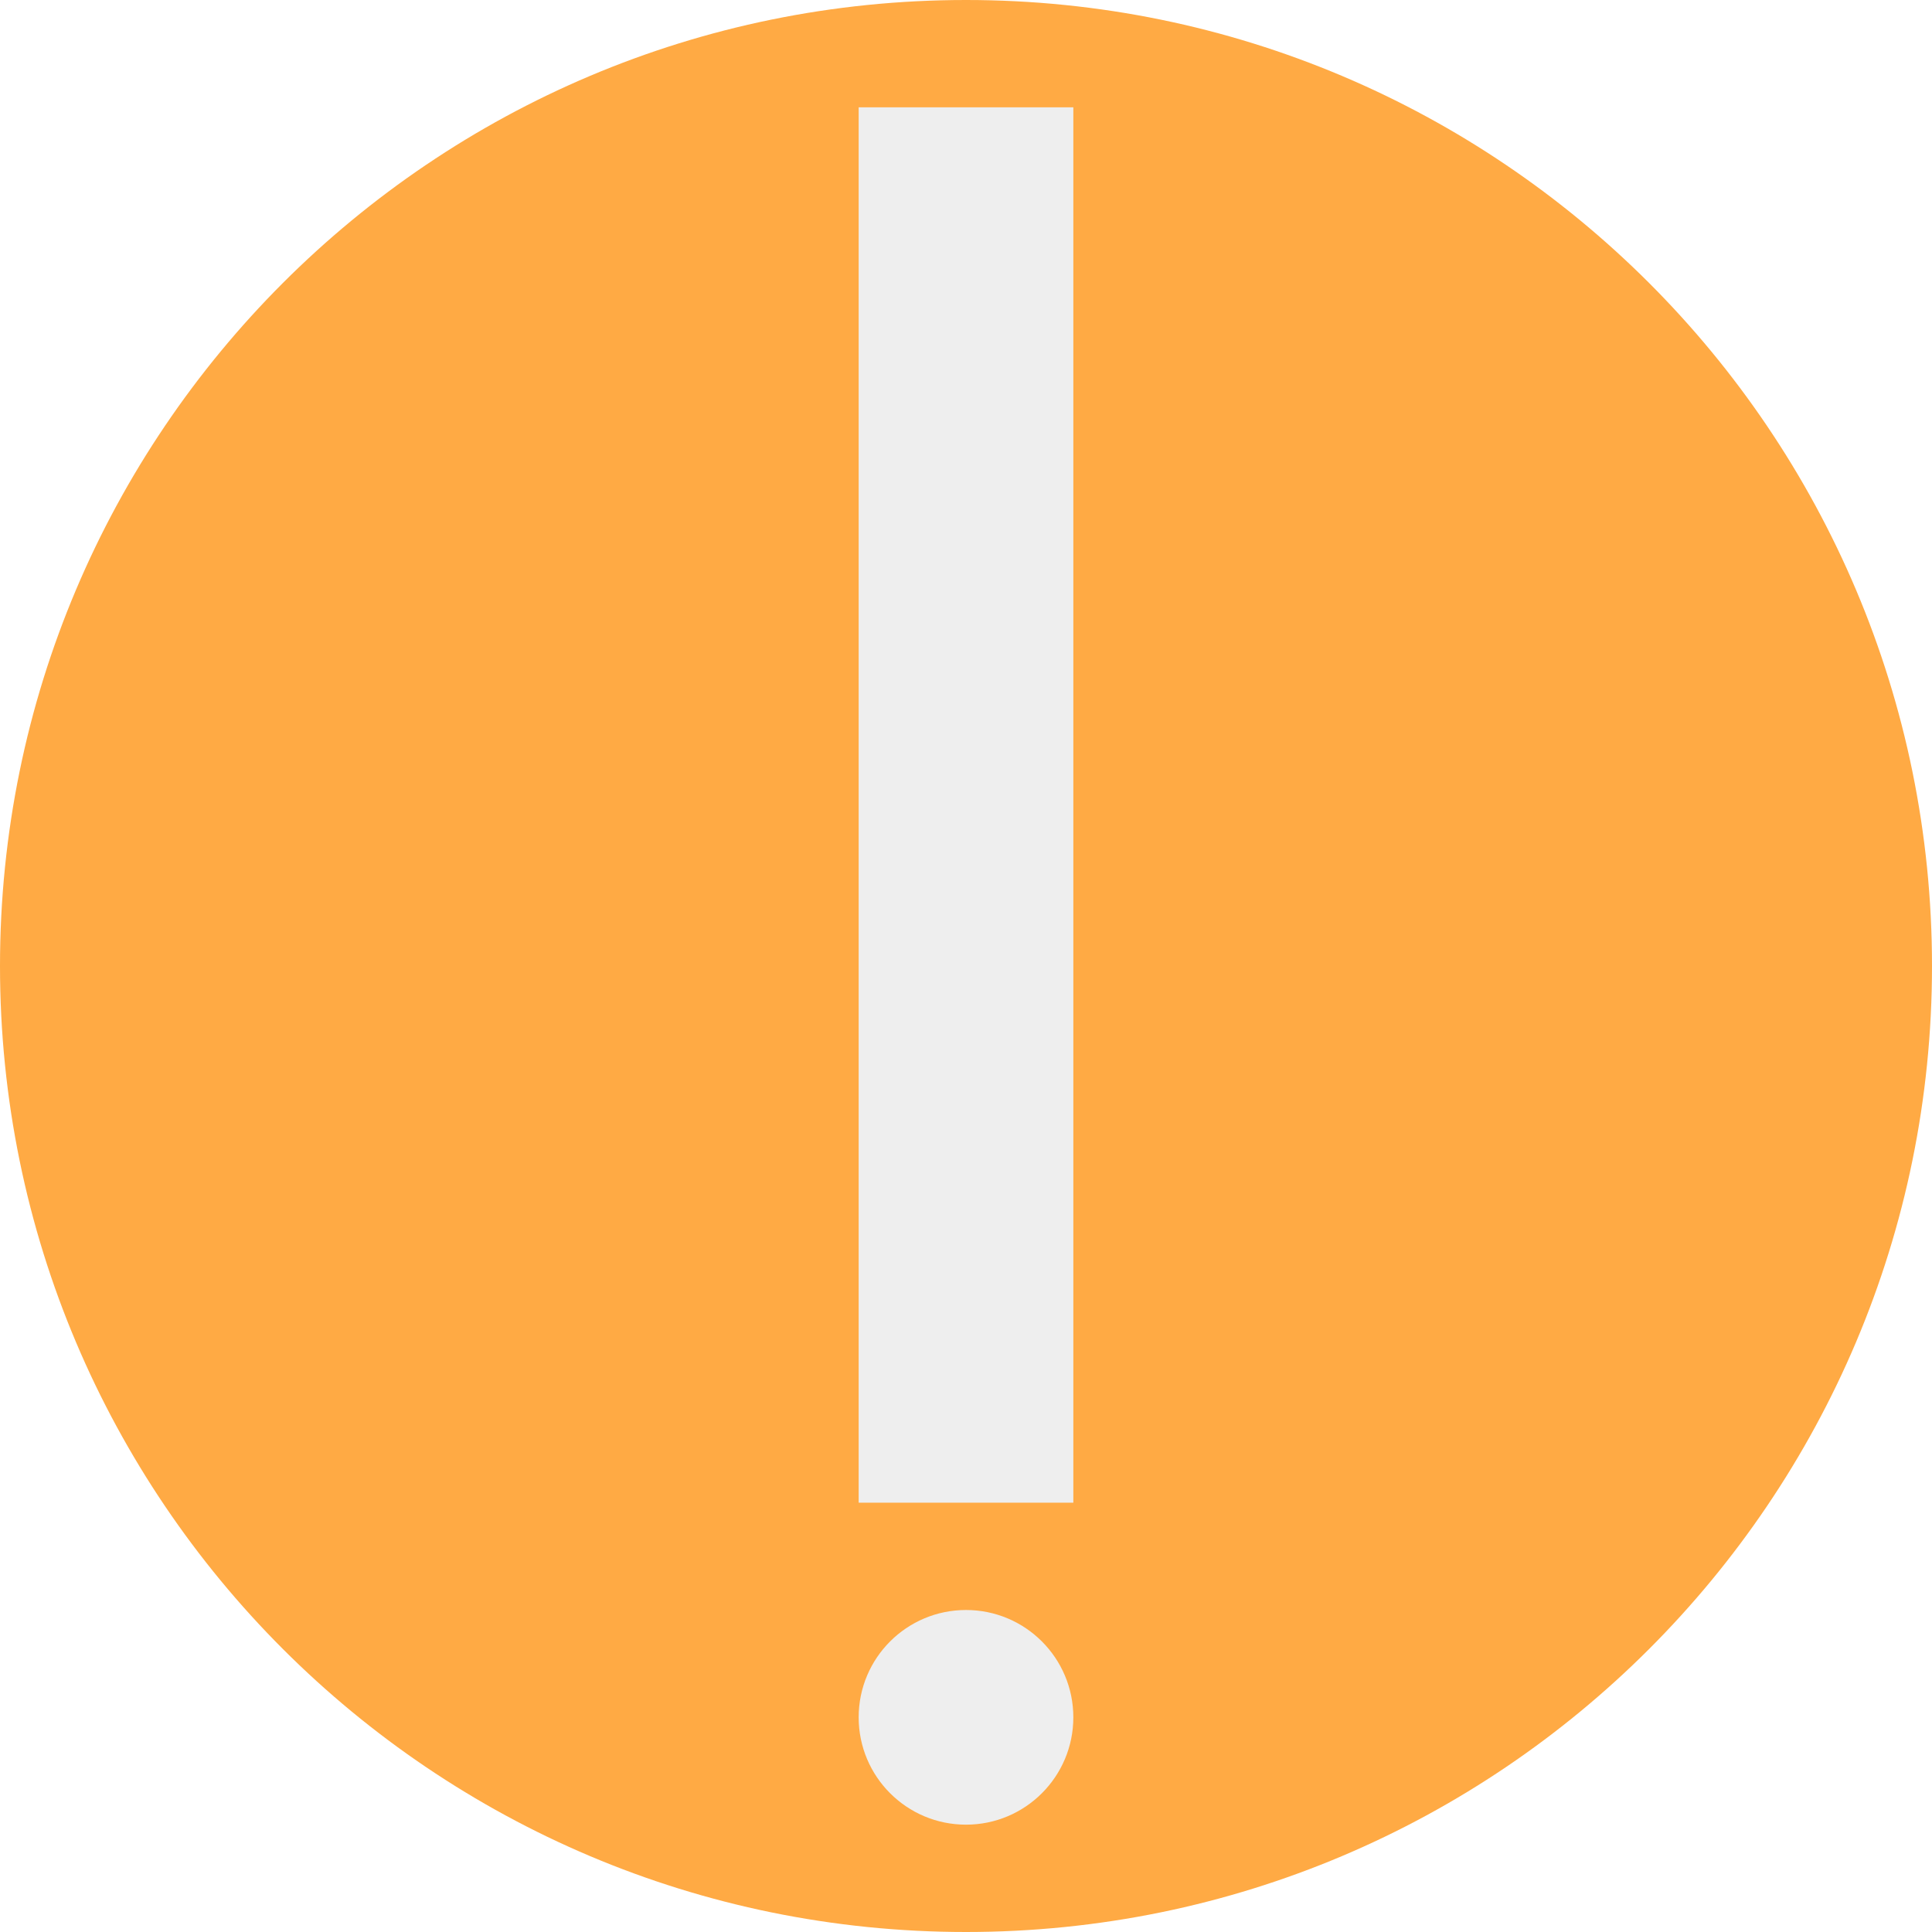
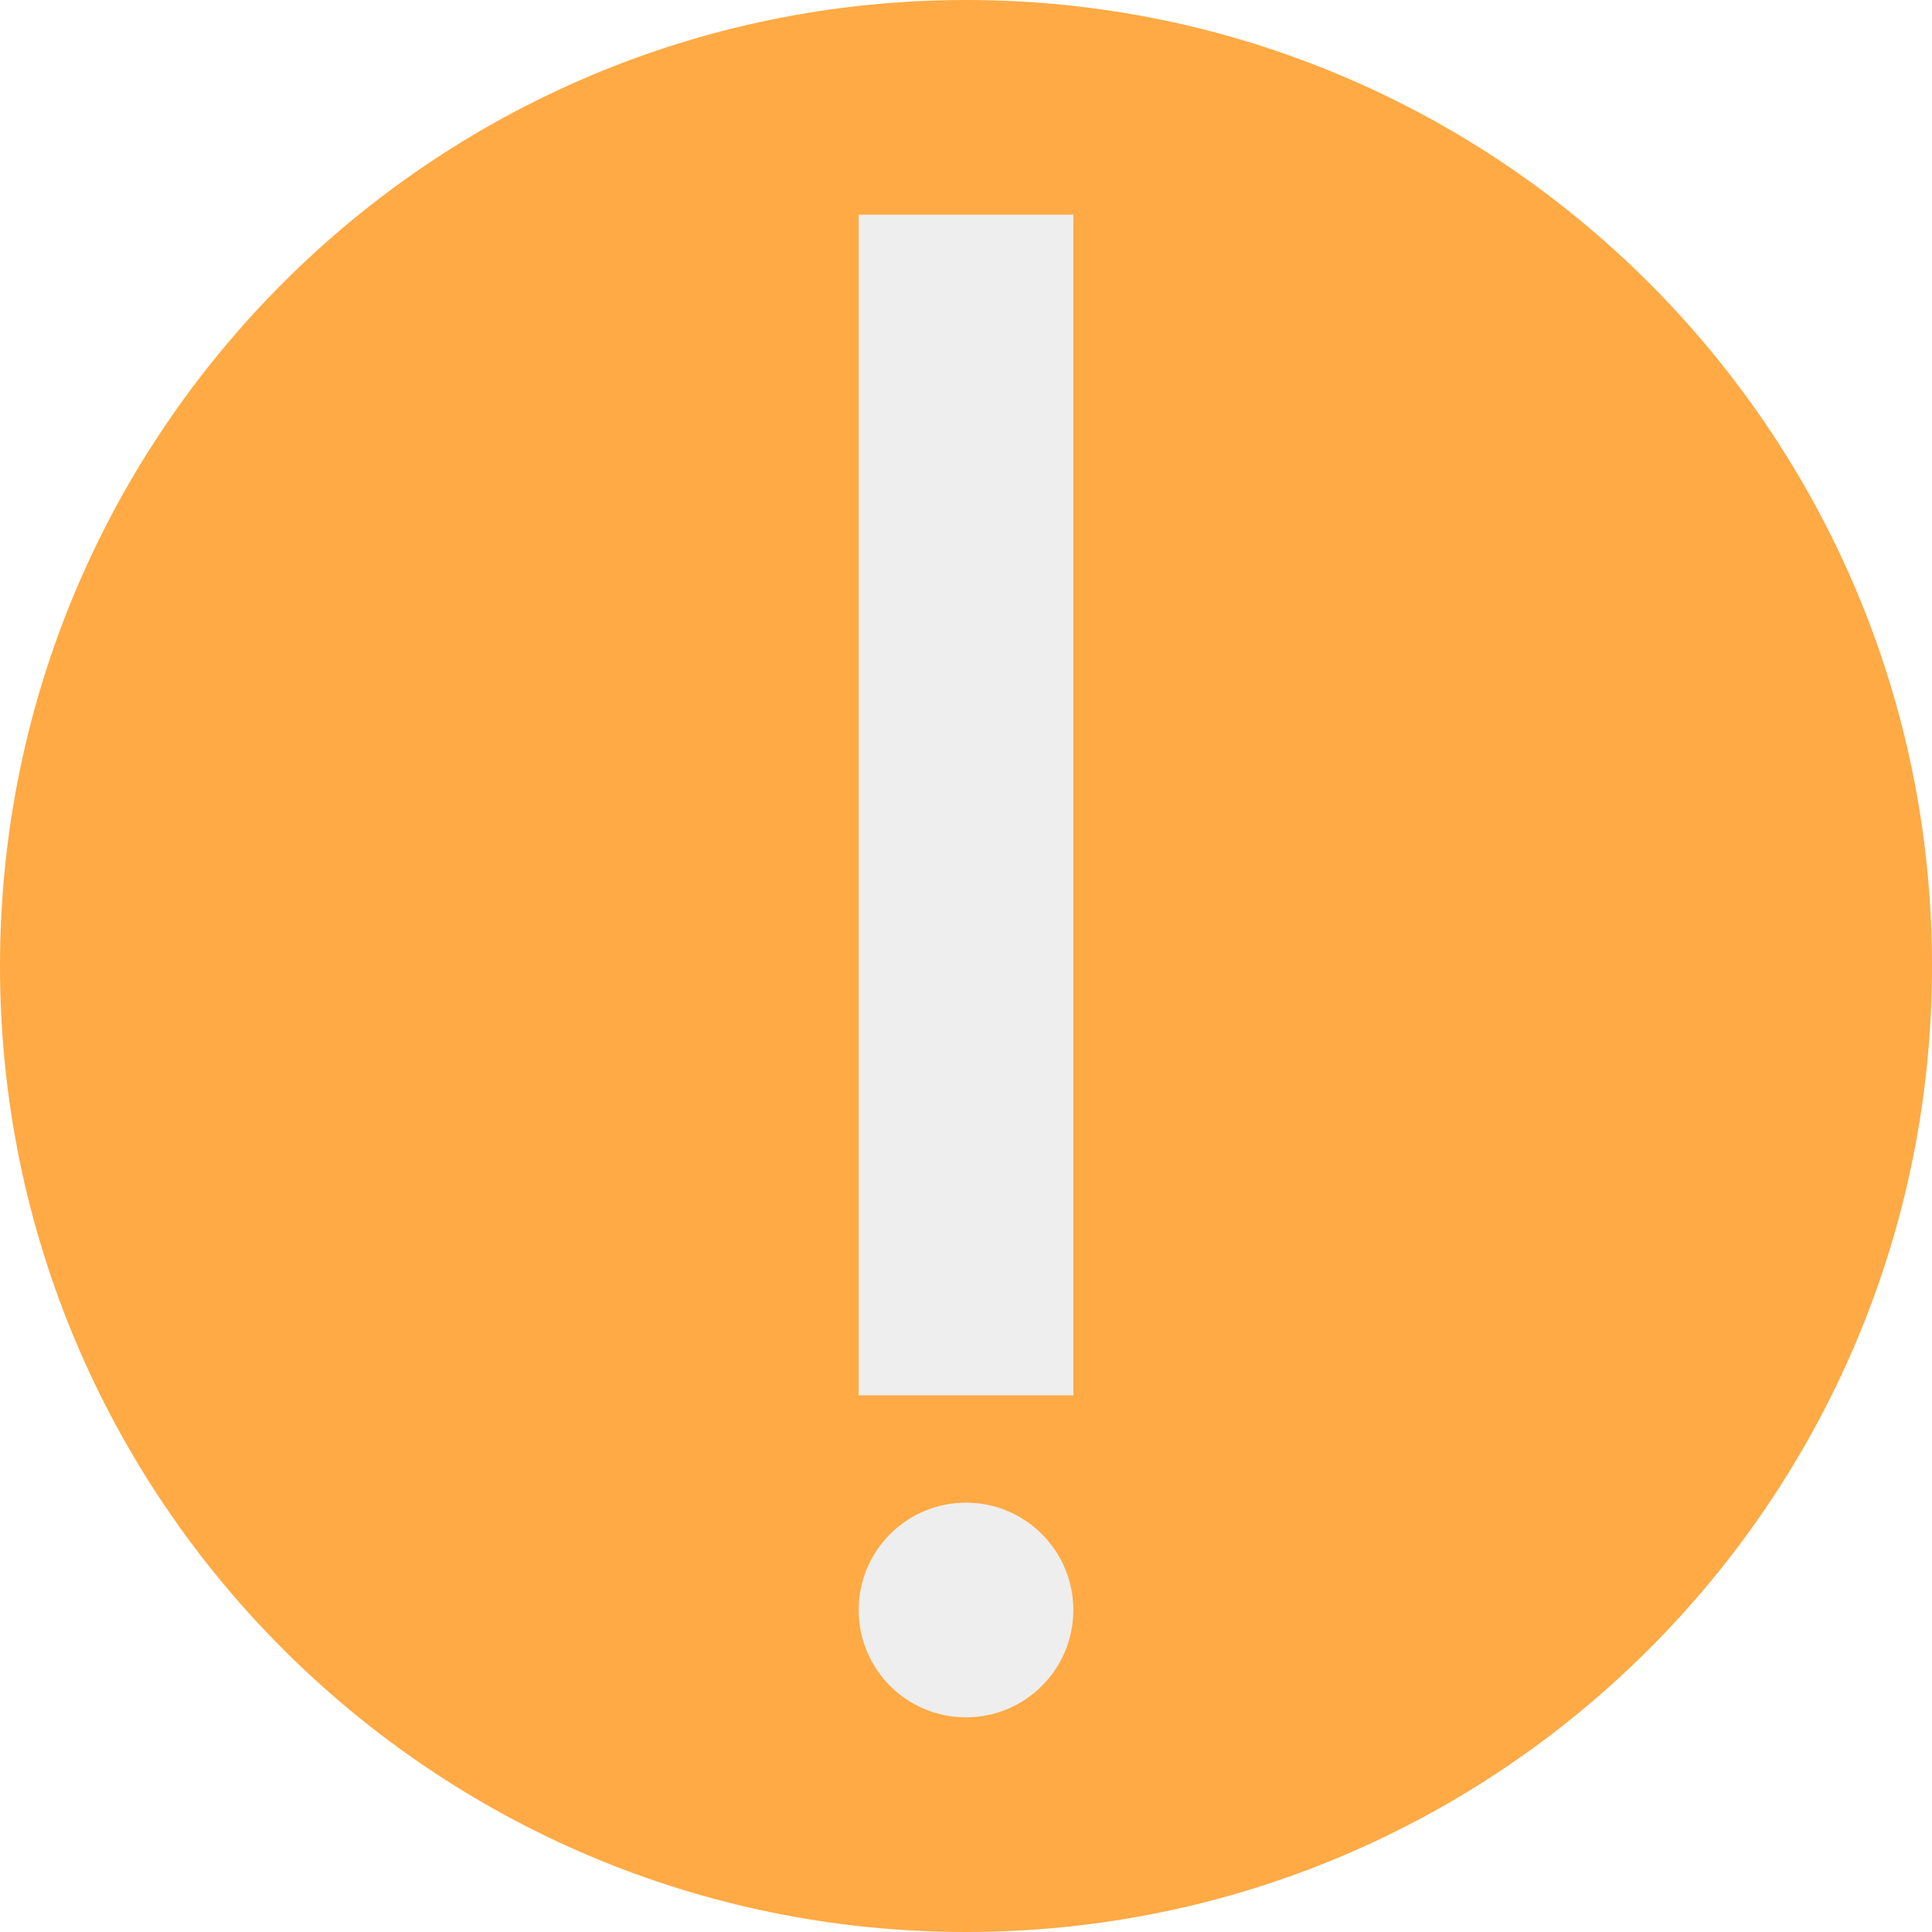
<svg xmlns="http://www.w3.org/2000/svg" viewBox="0 0 18 18" width="18px" height="18px">
  <path d="M9 0A1 1 0 009 18 1 1 0 009 0Z" fill="#fa4" />
-   <path d="M8 1H10V14H8ZM9 15A1 1 0 019 17 1 1 0 019 15Z" fill="#eee" />
+   <path d="M8 2H10V13H8ZM9 14A1 1 0 019 16 1 1 0 019 14Z" fill="#eee" />
</svg>
